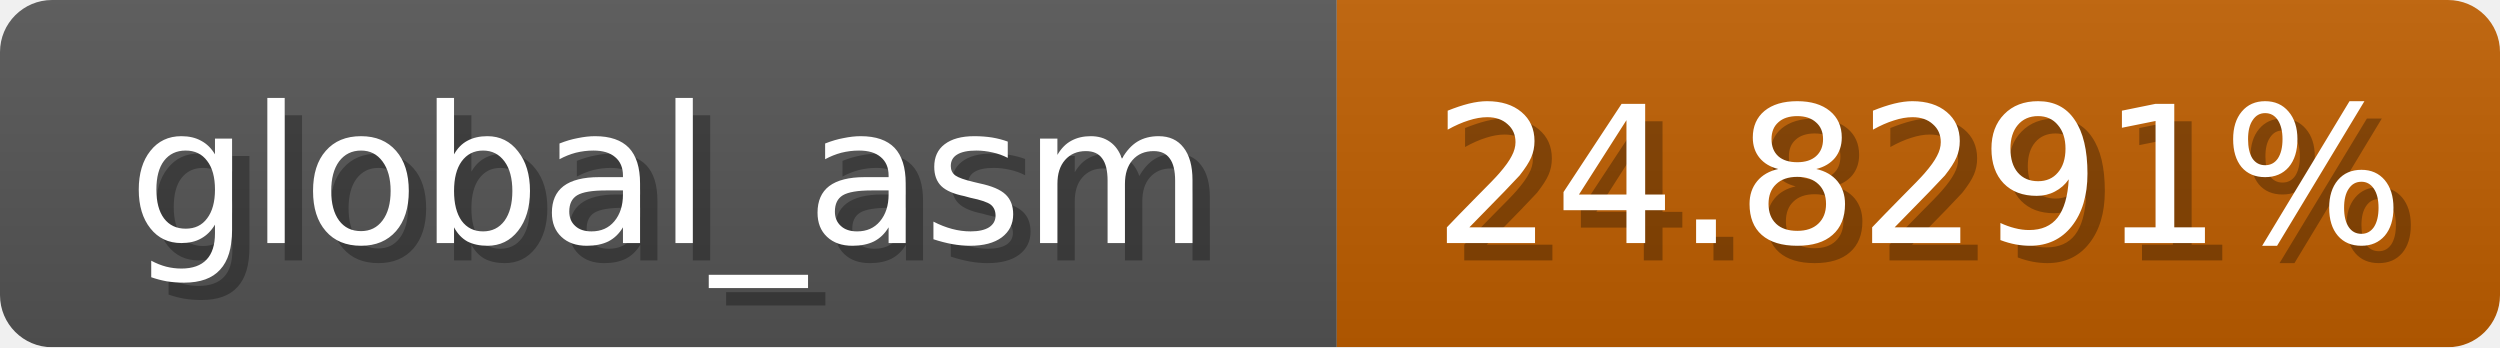
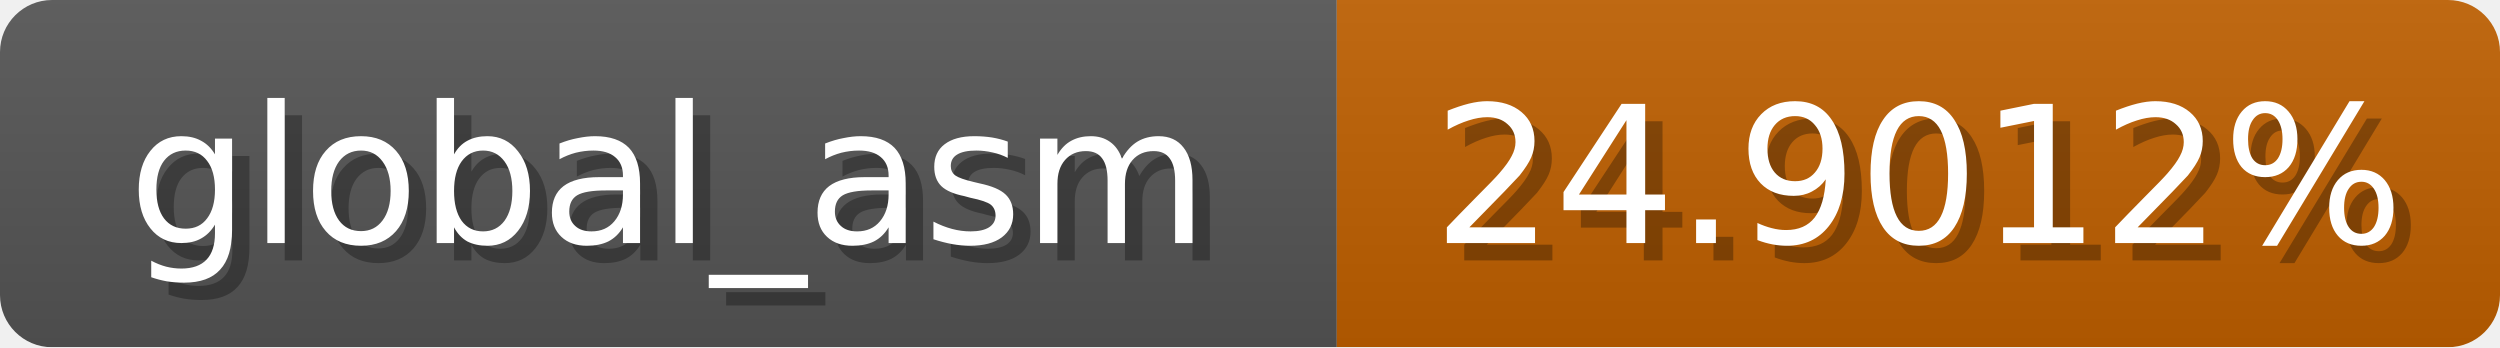
<svg xmlns="http://www.w3.org/2000/svg" width="144" height="20">
  <linearGradient id="b" x2="0" y2="100%">
    <stop offset="0" stop-color="#bbb" stop-opacity=".1" />
    <stop offset="1" stop-opacity=".1" />
  </linearGradient>
  <mask id="anybadge_1">
    <rect width="144" height="20" rx="3" fill="#fff" />
  </mask>
  <g mask="url(#anybadge_1)">
    <path fill="#555" d="M0 0h77v20H0z" />
-     <path fill="#c05f00" d="M77 0h67v20H77z" />
+     <path fill="#c06000" d="M77 0h67v20H77z" />
    <path fill="url(#b)" d="M0 0h144v20H0z" />
  </g>
  <g fill="#fff" text-anchor="middle" font-family="DejaVu Sans,Verdana,Geneva,sans-serif" font-size="11">
    <text x="39.5" y="15" fill="#010101" fill-opacity=".3">global_asm</text>
    <text x="38.5" y="14">global_asm</text>
  </g>
  <g fill="#fff" text-anchor="middle" font-family="DejaVu Sans,Verdana,Geneva,sans-serif" font-size="11">
-     <text x="111.5" y="15" fill="#010101" fill-opacity=".3">24.8291%</text>
-     <text x="110.5" y="14">24.8291%</text>
+     <text x="111.5" y="15" fill="#010101" fill-opacity=".3">24.9012%</text>
+     <text x="110.5" y="14">24.9012%</text>
  </g>
</svg>
